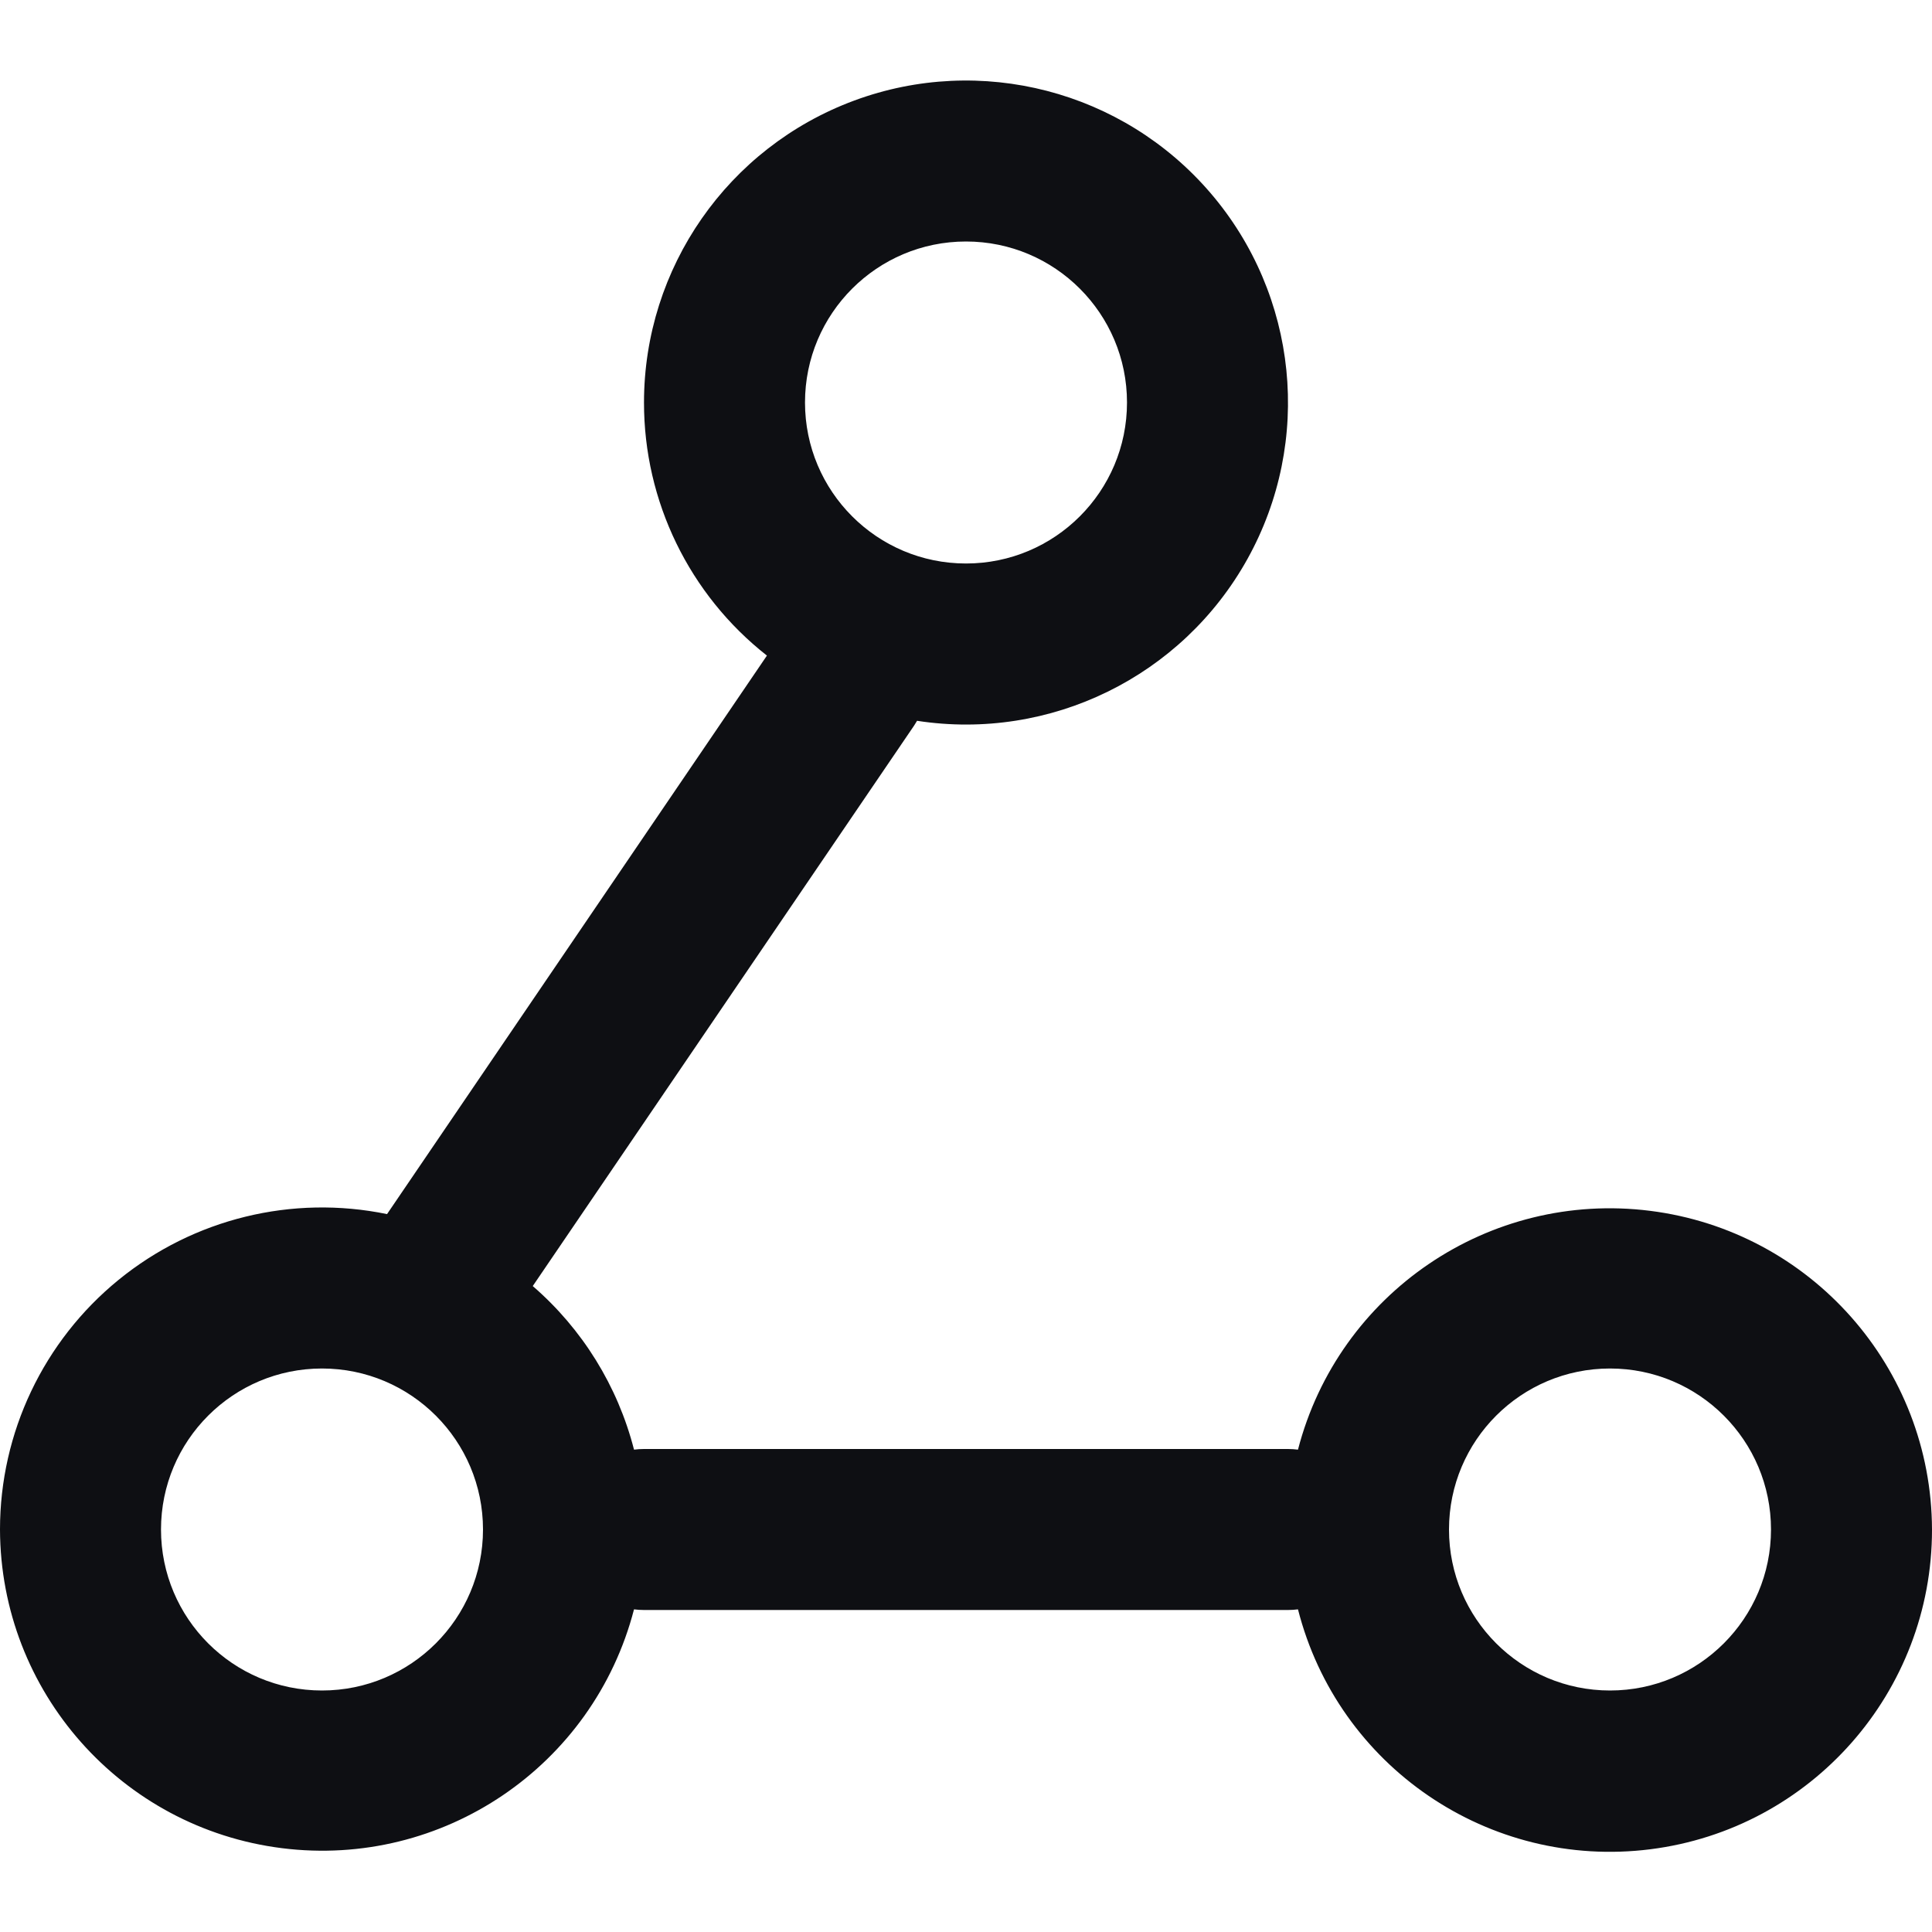
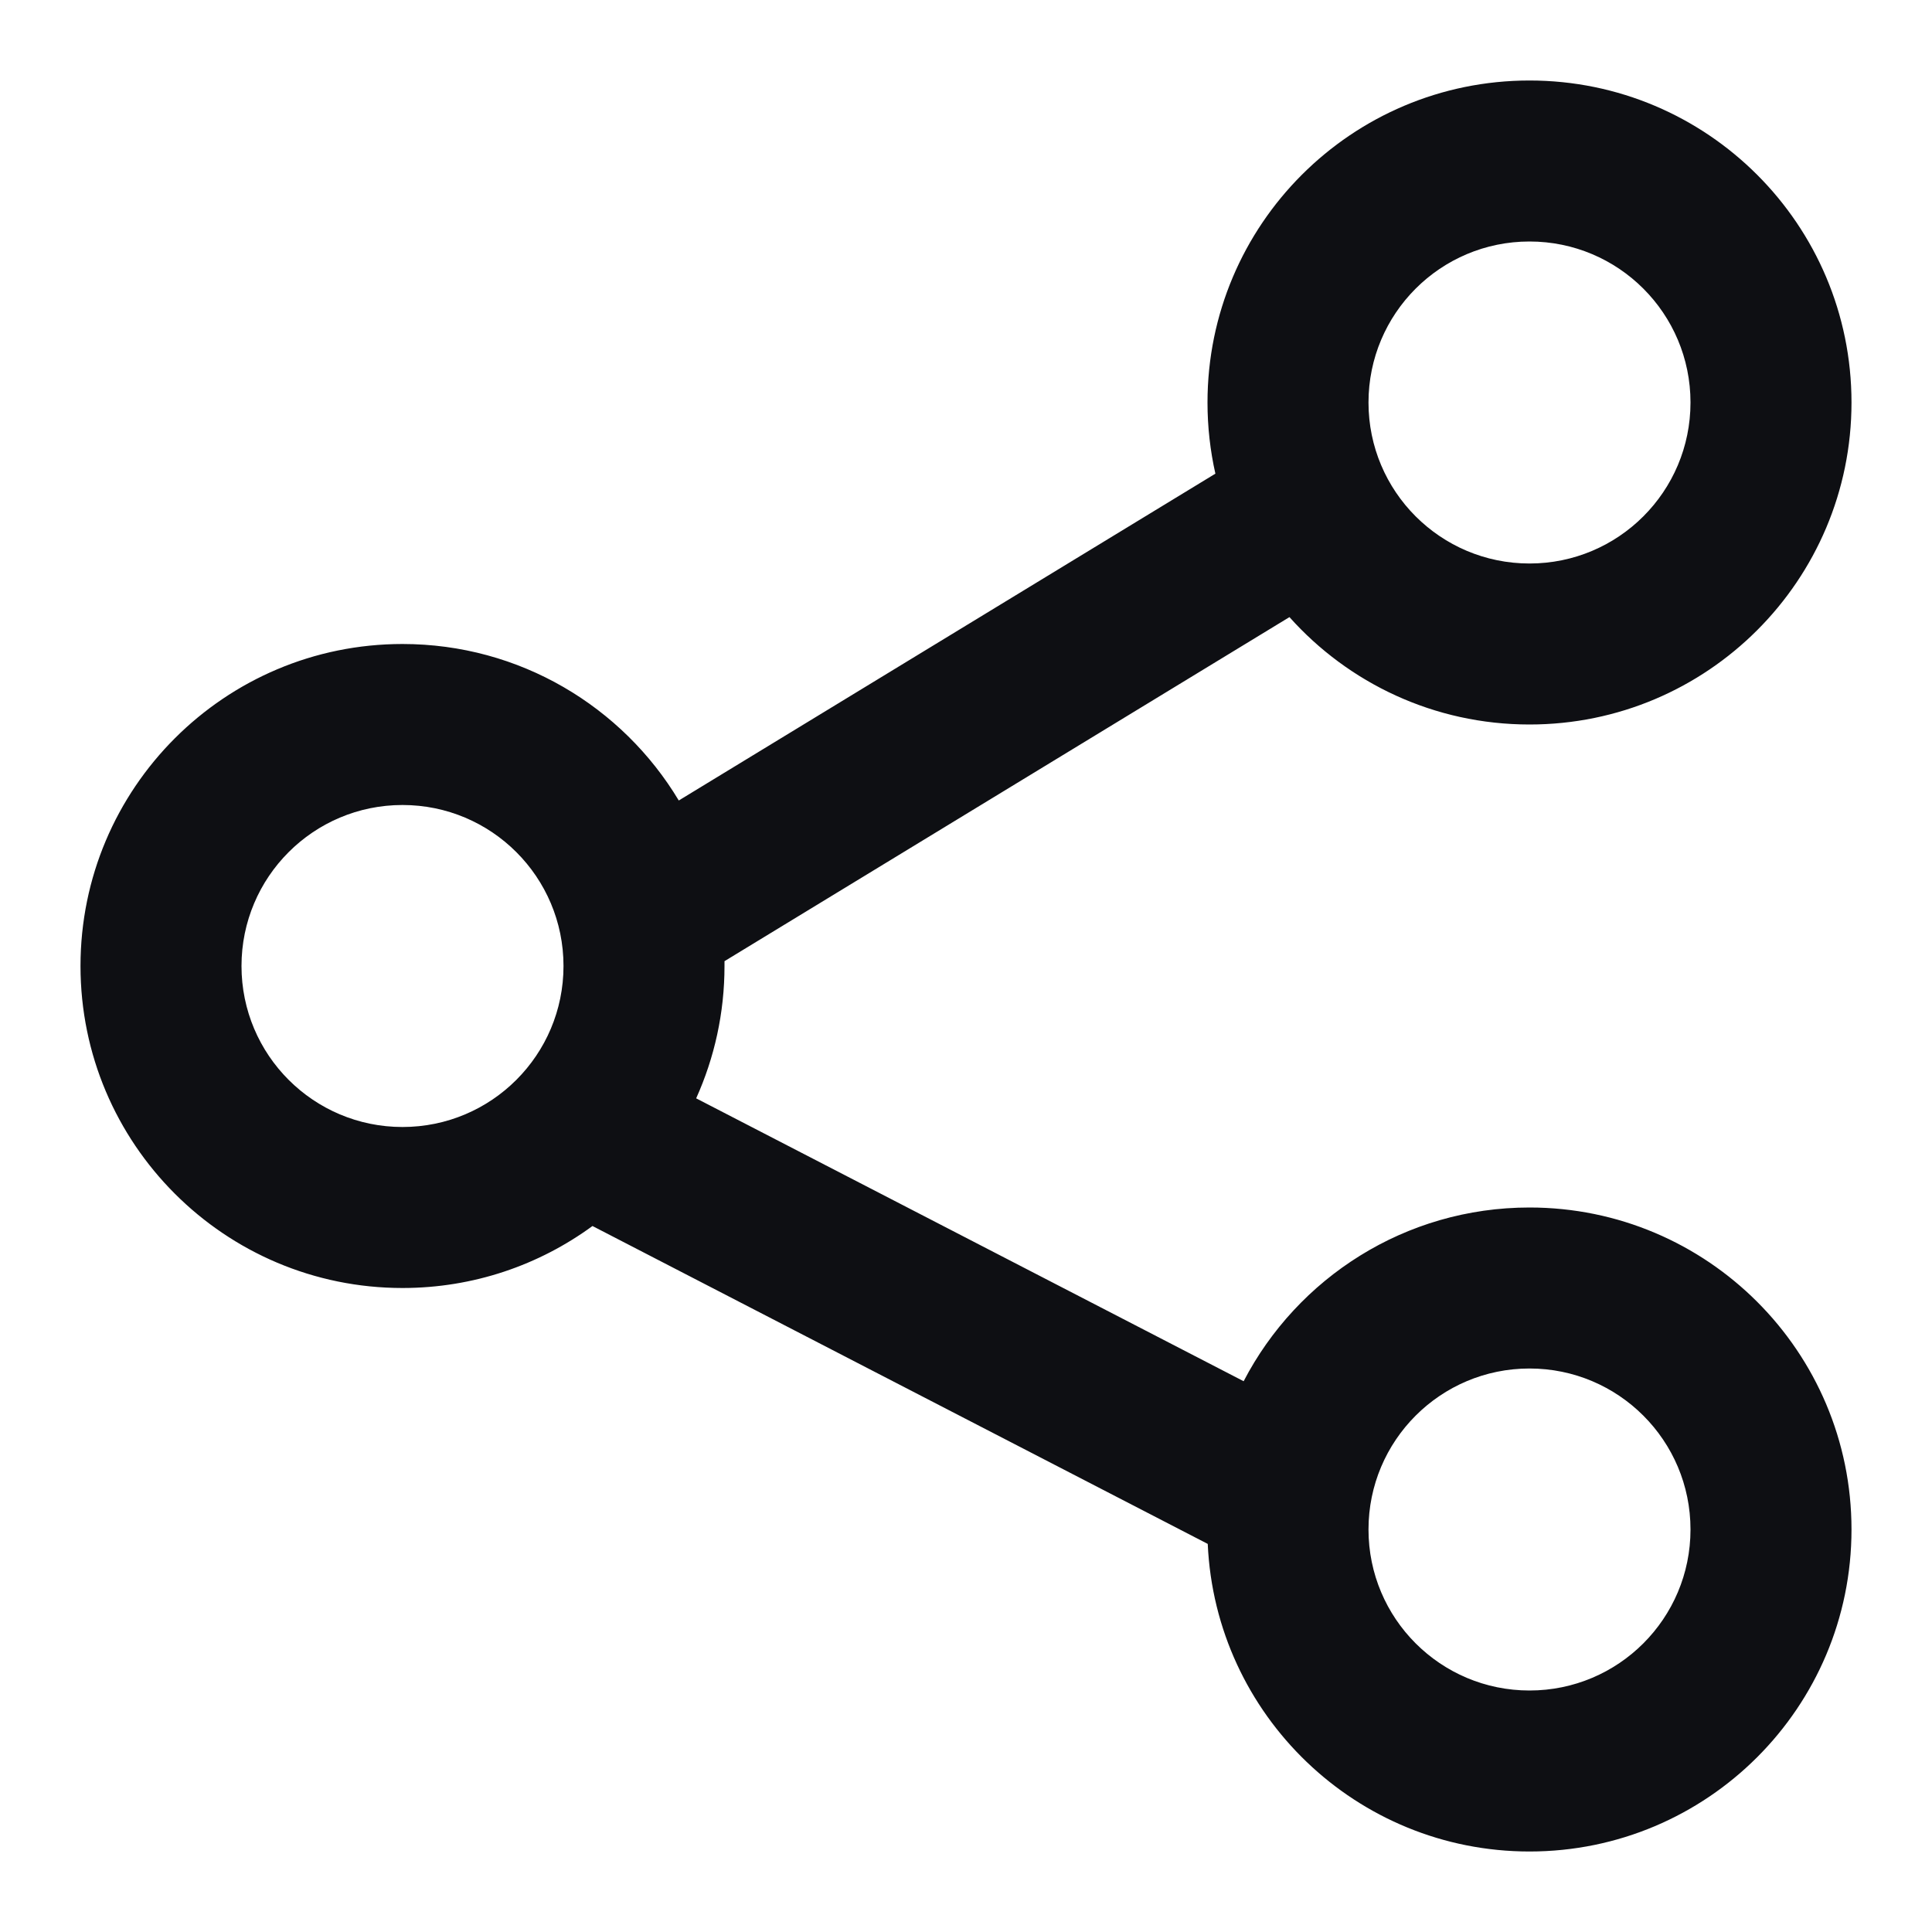
<svg xmlns="http://www.w3.org/2000/svg" fill="none" viewBox="0 0 24 24">
-   <path fill-rule="evenodd" clip-rule="evenodd" d="M12 3a2 2 0 1 0 0 4 2 2 0 0 0 0-4ZM8 5a4 4 0 1 1 3.392 3.954.993.993 0 0 1-.037.06l-4.737 6.962a4 4 0 0 1 1.258 2.032c.04-.005.082-.008.124-.008h8c.042 0 .083.003.124.008A4.002 4.002 0 0 1 24 19a4 4 0 0 1-7.876.992c-.04.005-.082.008-.124.008H8c-.042 0-.083-.003-.124-.008A4.002 4.002 0 0 1 0 19a4 4 0 0 1 4.808-3.918l4.719-6.938A3.993 3.993 0 0 1 8 5ZM4 17a2 2 0 1 0 0 4 2 2 0 0 0 0-4Zm16 0a2 2 0 1 0 0 4 2 2 0 0 0 0-4Z" fill="#0E0F13" />
+   <path fill-rule="evenodd" clip-rule="evenodd" d="M19 7c1.105 0 2-.895 2-2s-.895-2-2-2-2 .895-2 2 .895 2 2 2Zm0 2c2.209 0 4-1.791 4-4s-1.791-4-4-4c-2.209 0-4 1.791-4 4 0 .304.034.6.098.884L8.432 9.944C7.733 8.779 6.457 8 5 8c-2.209 0-4 1.791-4 4 0 2.209 1.791 4 4 4 .883 0 1.699-.286 2.36-.77l7.643 3.949C15.098 21.305 16.851 23 19 23c2.209 0 4-1.791 4-4 0-2.209-1.791-4-4-4-1.545 0-2.885.876-3.551 2.158l-6.801-3.514C8.874 13.142 9 12.586 9 12c0-.02-0-.04-0-.06l7.018-4.274C16.75 8.485 17.815 9 19 9ZM5 14c1.105 0 2-.895 2-2s-.895-2-2-2-2 .895-2 2 .895 2 2 2Zm16 5c0 1.105-.895 2-2 2s-2-.895-2-2 .895-2 2-2 2 .895 2 2Z" fill="#0E0F13" />
</svg>
